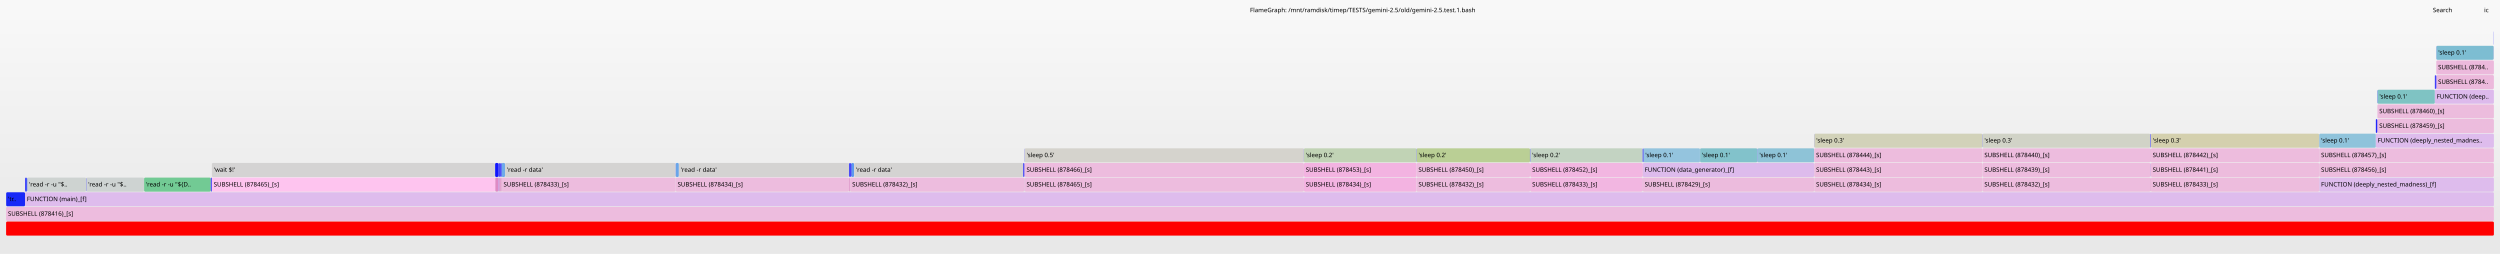
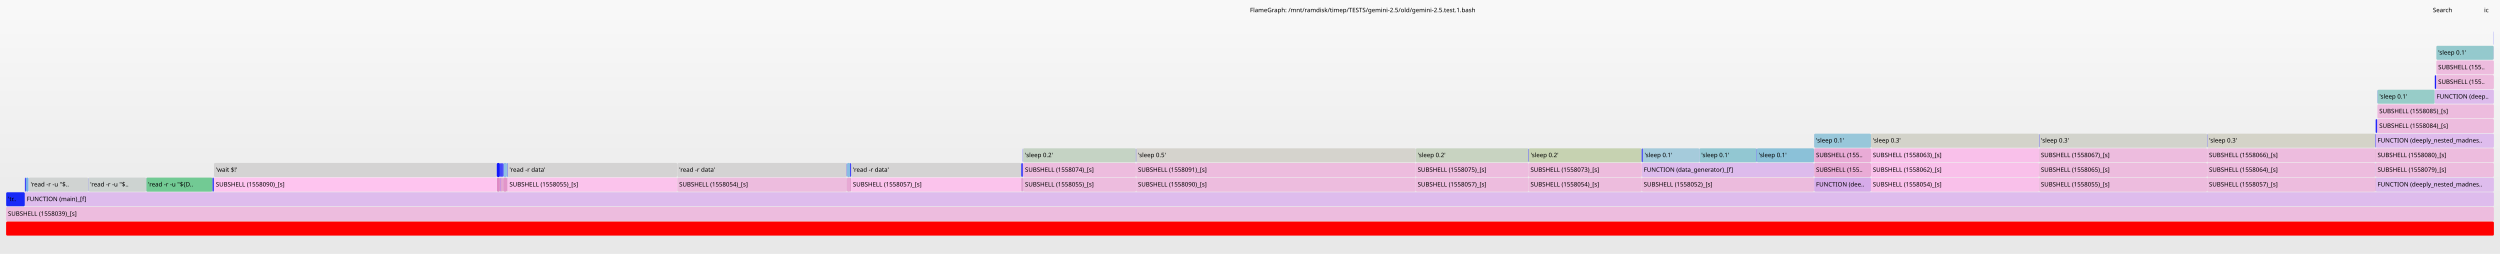
<svg xmlns="http://www.w3.org/2000/svg" version="1.1" width="4096" height="416" viewBox="0 0 4096 416">
  <defs>
    <linearGradient id="background" y1="0" y2="1" x1="0" x2="0">
      <stop stop-color="#f8f8f8" offset="5%" />
      <stop stop-color="#e8e8e8" offset="95%" />
    </linearGradient>
  </defs>
  <style type="text/css">
        text { font-family:Verdana; font-size:10px; fill:rgb(0,0,0); }
        .hide { display:none; }
        .parent { opacity:0.5; }
</style>
  <rect x="0.0" y="0" width="4096.0" height="416.0" fill="url(#background)" />
  <text id="title" x="2048.00" y="20">FlameGraph: /mnt/ramdisk/timep/TESTS/gemini-2.5/old/gemini-2.5.test.1.bash</text>
  <text id="details" x="10.00" y="401"> </text>
  <text id="unzoom" x="10.00" y="20" class="hide">Reset Zoom</text>
  <text id="search" x="3986.00" y="20">Search</text>
  <text id="ignorecase" x="4070.00" y="20">ic</text>
  <text id="matched" x="3986.00" y="401"> </text>
  <g id="frames">
    <g>
-       <rect x="2320.6" y="243" width="0.3" height="23.0" fill="rgb(0,0,254)" rx="2" ry="2" />
-       <text x="2323.62" y="257.5" />
-     </g>
-     <g>
-       <rect x="1678.5" y="243" width="0.3" height="23.0" fill="rgb(0,0,254)" rx="2" ry="2" />
-       <text x="1681.52" y="257.5" />
-     </g>
-     <g>
-       <rect x="1391.1" y="267" width="1.0" height="23.0" fill="rgb(9,10,253)" rx="2" ry="2" />
-       <text x="1394.14" y="281.5" />
-     </g>
-     <g>
-       <rect x="41.0" y="315" width="4045.0" height="23.0" fill="rgb(221.667,188.333,236.667)" rx="2" ry="2" />
-       <text x="44.01" y="329.5">FUNCTION (main)_[f]</text>
-     </g>
-     <g>
-       <rect x="2879.3" y="243" width="0.3" height="23.0" fill="rgb(0,0,254)" rx="2" ry="2" />
-       <text x="2882.35" y="257.5" />
-     </g>
-     <g>
-       <rect x="2321.1" y="243" width="185.6" height="23.0" fill="rgb(186,207,149)" rx="2" ry="2" />
-       <text x="2324.08" y="257.5">'sleep 0.2'</text>
-     </g>
-     <g>
-       <rect x="3991.6" y="99" width="94.4" height="23.0" fill="rgb(235.861,185.403,220.201)" rx="2" ry="2" />
-       <text x="3994.58" y="113.5">SUBSHELL (8784..</text>
-     </g>
-     <g>
-       <rect x="1392.4" y="267" width="0.8" height="23.0" fill="rgb(9,11,253)" rx="2" ry="2" />
-       <text x="1395.35" y="281.5" />
-     </g>
-     <g>
-       <rect x="1678.5" y="267" width="0.3" height="23.0" fill="rgb(222.928,138.375,196.688)" rx="2" ry="2" />
-       <text x="1681.52" y="281.5" />
-     </g>
-     <g>
-       <rect x="2136.4" y="291" width="184.5" height="23.0" fill="rgb(242.563,179.172,224.508)" rx="2" ry="2" />
-       <text x="2139.37" y="305.5">SUBSHELL (878434)_[s]</text>
-     </g>
-     <g>
-       <rect x="818.1" y="267" width="0.3" height="23.0" fill="rgb(0,0,254)" rx="2" ry="2" />
-       <text x="821.09" y="281.5" />
-     </g>
-     <g>
-       <rect x="1678.2" y="267" width="0.3" height="23.0" fill="rgb(0,0,254)" rx="2" ry="2" />
-       <text x="1681.19" y="281.5" />
-     </g>
-     <g>
-       <rect x="2691.4" y="243" width="0.2" height="23.0" fill="rgb(0,0,254)" rx="2" ry="2" />
-       <text x="2694.44" y="257.5" />
-     </g>
-     <g>
-       <rect x="2972.4" y="219" width="0.3" height="23.0" fill="rgb(0,0,254)" rx="2" ry="2" />
-       <text x="2975.44" y="233.5" />
-     </g>
-     <g>
-       <rect x="2691.2" y="243" width="0.2" height="23.0" fill="rgb(0,0,254)" rx="2" ry="2" />
-       <text x="2694.15" y="257.5" />
-     </g>
-     <g>
-       <rect x="2320.9" y="243" width="0.2" height="23.0" fill="rgb(0,0,254)" rx="2" ry="2" />
-       <text x="2323.92" y="257.5" />
-     </g>
-     <g>
-       <rect x="2692.6" y="243" width="0.1" height="23.0" fill="rgb(0,0,254)" rx="2" ry="2" />
-       <text x="2695.56" y="257.5" />
-     </g>
-     <g>
-       <rect x="2879.1" y="243" width="0.2" height="23.0" fill="rgb(0,0,254)" rx="2" ry="2" />
-       <text x="2882.09" y="257.5" />
-     </g>
-     <g>
-       <rect x="3895.4" y="147" width="93.9" height="23.0" fill="rgb(127,195,195)" rx="2" ry="2" />
-       <text x="3898.40" y="161.5">'sleep 0.1'</text>
-     </g>
-     <g>
-       <rect x="1107.1" y="267" width="5.1" height="23.0" fill="rgb(105,165,233)" rx="2" ry="2" />
-       <text x="1110.12" y="281.5" />
-     </g>
-     <g>
-       <rect x="1676.6" y="267" width="1.6" height="23.0" fill="rgb(13,16,252)" rx="2" ry="2" />
-       <text x="1679.60" y="281.5" />
-     </g>
-     <g>
-       <rect x="3799.8" y="219" width="0.2" height="23.0" fill="rgb(0,0,254)" rx="2" ry="2" />
-       <text x="3802.81" y="233.5" />
-     </g>
-     <g>
-       <rect x="44.5" y="291" width="0.1" height="23.0" fill="rgb(0,0,254)" rx="2" ry="2" />
-       <text x="47.53" y="305.5" />
-     </g>
-     <g>
-       <rect x="141.5" y="291" width="94.5" height="23.0" fill="rgb(206,211,210)" rx="2" ry="2" />
-       <text x="144.46" y="305.5">'read -r -u "$..</text>
-     </g>
-     <g>
-       <rect x="2507.3" y="291" width="183.9" height="23.0" fill="rgb(241.941,181.638,224.657)" rx="2" ry="2" />
-       <text x="2510.27" y="305.5">SUBSHELL (878433)_[s]</text>
-     </g>
-     <g>
-       <rect x="1392.1" y="291" width="1.1" height="23.0" fill="rgb(223.068,138.883,196.941)" rx="2" ry="2" />
-       <text x="1395.06" y="305.5" />
-     </g>
-     <g>
-       <rect x="2879.6" y="243" width="92.8" height="23.0" fill="rgb(142,195,215)" rx="2" ry="2" />
-       <text x="2882.61" y="257.5">'sleep 0.1'</text>
-     </g>
-     <g>
-       <rect x="811.3" y="291" width="5.2" height="23.0" fill="rgb(222.932,138.39,196.695)" rx="2" ry="2" />
-       <text x="814.29" y="305.5" />
-     </g>
-     <g>
-       <rect x="2506.7" y="243" width="0.3" height="23.0" fill="rgb(0,0,254)" rx="2" ry="2" />
-       <text x="2509.69" y="257.5" />
-     </g>
-     <g>
-       <rect x="3895.1" y="171" width="190.9" height="23.0" fill="rgb(236.487,187.68,221.34)" rx="2" ry="2" />
-       <text x="3898.14" y="185.5">SUBSHELL (878460)_[s]</text>
-     </g>
-     <g>
-       <rect x="2136.3" y="267" width="0.1" height="23.0" fill="rgb(222.928,138.376,196.688)" rx="2" ry="2" />
-       <text x="2139.27" y="281.5" />
-     </g>
-     <g>
-       <rect x="346.8" y="291" width="0.1" height="23.0" fill="rgb(0,0,254)" rx="2" ry="2" />
-       <text x="349.76" y="305.5" />
-     </g>
-     <g>
-       <rect x="2972.4" y="291" width="275.8" height="23.0" fill="rgb(236.566,187.966,221.483)" rx="2" ry="2" />
-       <text x="2975.44" y="305.5">SUBSHELL (878434)_[s]</text>
-     </g>
-     <g>
-       <rect x="1678.2" y="291" width="0.3" height="23.0" fill="rgb(196.689,138.378,222.929)" rx="2" ry="2" />
-       <text x="1681.19" y="305.5" />
-     </g>
-     <g>
-       <rect x="820.3" y="267" width="1.3" height="23.0" fill="rgb(9,10,253)" rx="2" ry="2" />
-       <text x="823.32" y="281.5" />
-     </g>
-     <g>
-       <rect x="3799.8" y="267" width="286.2" height="23.0" fill="rgb(236.64,188.235,221.617)" rx="2" ry="2" />
-       <text x="3802.81" y="281.5">SUBSHELL (878456)_[s]</text>
-     </g>
-     <g>
-       <rect x="2136.2" y="291" width="0.1" height="23.0" fill="rgb(222.928,138.376,196.688)" rx="2" ry="2" />
-       <text x="2139.15" y="305.5" />
-     </g>
-     <g>
-       <rect x="3524.1" y="219" width="275.6" height="23.0" fill="rgb(212,208,174)" rx="2" ry="2" />
-       <text x="3527.15" y="233.5">'sleep 0.3'</text>
-     </g>
-     <g>
-       <rect x="821.9" y="267" width="5.6" height="23.0" fill="rgb(111,171,232)" rx="2" ry="2" />
-       <text x="824.93" y="281.5" />
-     </g>
-     <g>
-       <rect x="3989.3" y="147" width="96.7" height="23.0" fill="rgb(220.671,186.341,236.119)" rx="2" ry="2" />
-       <text x="3992.35" y="161.5">FUNCTION (deep..</text>
-     </g>
-     <g>
-       <rect x="3248.2" y="267" width="275.1" height="23.0" fill="rgb(236.659,188.304,221.652)" rx="2" ry="2" />
-       <text x="3251.16" y="281.5">SUBSHELL (878439)_[s]</text>
-     </g>
-     <g>
-       <rect x="3894.8" y="195" width="0.3" height="23.0" fill="rgb(0,0,254)" rx="2" ry="2" />
-       <text x="3897.82" y="209.5" />
-     </g>
-     <g>
-       <rect x="1678.5" y="291" width="0.3" height="23.0" fill="rgb(222.928,138.375,196.688)" rx="2" ry="2" />
-       <text x="1681.52" y="305.5" />
-     </g>
-     <g>
-       <rect x="2972.4" y="267" width="275.8" height="23.0" fill="rgb(236.566,187.966,221.483)" rx="2" ry="2" />
-       <text x="2975.44" y="281.5">SUBSHELL (878443)_[s]</text>
-     </g>
-     <g>
-       <rect x="1678.8" y="291" width="457.4" height="23.0" fill="rgb(236.664,188.323,221.661)" rx="2" ry="2" />
-       <text x="1681.81" y="305.5">SUBSHELL (878465)_[s]</text>
-     </g>
-     <g>
-       <rect x="2785.2" y="243" width="0.2" height="23.0" fill="rgb(0,0,254)" rx="2" ry="2" />
-       <text x="2788.17" y="257.5" />
-     </g>
-     <g>
-       <rect x="2507.0" y="243" width="0.1" height="23.0" fill="rgb(0,0,254)" rx="2" ry="2" />
-       <text x="2509.98" y="257.5" />
-     </g>
-     <g>
-       <rect x="345.5" y="291" width="1.3" height="23.0" fill="rgb(9,10,253)" rx="2" ry="2" />
-       <text x="348.53" y="305.5" />
-     </g>
-     <g>
-       <rect x="3523.1" y="219" width="0.2" height="23.0" fill="rgb(0,0,254)" rx="2" ry="2" />
-       <text x="3526.06" y="233.5" />
-     </g>
-     <g>
-       <rect x="818.1" y="291" width="1.9" height="23.0" fill="rgb(223.315,139.781,197.391)" rx="2" ry="2" />
-       <text x="821.09" y="305.5" />
-     </g>
-     <g>
-       <rect x="3989.6" y="123" width="0.3" height="23.0" fill="rgb(0,0,254)" rx="2" ry="2" />
-       <text x="3992.59" y="137.5" />
-     </g>
-     <g>
-       <rect x="2136.3" y="243" width="0.1" height="23.0" fill="rgb(0,0,254)" rx="2" ry="2" />
-       <text x="2139.27" y="257.5" />
-     </g>
-     <g>
-       <rect x="2691.2" y="291" width="0.2" height="23.0" fill="rgb(222.928,138.376,196.688)" rx="2" ry="2" />
-       <text x="2694.15" y="305.5" />
-     </g>
-     <g>
-       <rect x="3989.3" y="123" width="0.3" height="23.0" fill="rgb(0,0,254)" rx="2" ry="2" />
-       <text x="3992.35" y="137.5" />
-     </g>
-     <g>
-       <rect x="346.9" y="291" width="0.2" height="23.0" fill="rgb(0,0,254)" rx="2" ry="2" />
-       <text x="349.94" y="305.5" />
-     </g>
-     <g>
-       <rect x="2507.0" y="267" width="0.1" height="23.0" fill="rgb(222.932,138.387,196.694)" rx="2" ry="2" />
-       <text x="2509.98" y="281.5" />
-     </g>
-     <g>
-       <rect x="42.0" y="291" width="1.0" height="23.0" fill="rgb(1,4,254)" rx="2" ry="2" />
-       <text x="44.97" y="305.5" />
-     </g>
-     <g>
-       <rect x="2136.4" y="243" width="184.2" height="23.0" fill="rgb(193,211,181)" rx="2" ry="2" />
-       <text x="2139.37" y="257.5">'sleep 0.2'</text>
+       <rect x="1675.8" y="291" width="0.2" height="23.0" fill="rgb(222.94,138.42,196.71)" rx="2" ry="2" />
+       <text x="1678.83" y="305.5" />
+     </g>
+     <g>
+       <rect x="1675.8" y="243" width="0.2" height="23.0" fill="rgb(0,1,254)" rx="2" ry="2" />
+       <text x="1678.83" y="257.5" />
+     </g>
+     <g>
+       <rect x="4085.5" y="75" width="0.5" height="23.0" fill="rgb(196.833,138.666,223.008)" rx="2" ry="2" />
+       <text x="4088.46" y="89.5" />
+     </g>
+     <g>
+       <rect x="40.6" y="315" width="4045.4" height="23.0" fill="rgb(221.667,188.333,236.667)" rx="2" ry="2" />
+       <text x="43.64" y="329.5">FUNCTION (main)_[f]</text>
+     </g>
+     <g>
+       <rect x="830.7" y="291" width="1.0" height="23.0" fill="rgb(224.299,143.36,199.18)" rx="2" ry="2" />
+       <text x="833.67" y="305.5" />
+     </g>
+     <g>
+       <rect x="10.1" y="315" width="30.5" height="23.0" fill="rgb(24,41,247)" rx="2" ry="2" />
+       <text x="13.13" y="329.5">'tr..</text>
+     </g>
+     <g>
+       <rect x="822.9" y="291" width="0.4" height="23.0" fill="rgb(222.946,138.439,196.719)" rx="2" ry="2" />
+       <text x="825.92" y="305.5" />
+     </g>
+     <g>
+       <rect x="824.5" y="291" width="6.2" height="23.0" fill="rgb(225.915,149.236,202.118)" rx="2" ry="2" />
+       <text x="827.51" y="305.5" />
+     </g>
+     <g>
+       <rect x="3991.7" y="75" width="93.8" height="23.0" fill="rgb(148,201,205)" rx="2" ry="2" />
+       <text x="3994.74" y="89.5">'sleep 0.1'</text>
+     </g>
+     <g>
+       <rect x="831.7" y="291" width="278.0" height="23.0" fill="rgb(251.322,194.807,236.273)" rx="2" ry="2" />
+       <text x="834.65" y="305.5">SUBSHELL (1558055)_[s]</text>
+     </g>
+     <g>
+       <rect x="348.1" y="291" width="1.9" height="23.0" fill="rgb(14,20,252)" rx="2" ry="2" />
+       <text x="351.11" y="305.5" />
+     </g>
+     <g>
+       <rect x="823.3" y="291" width="0.9" height="23.0" fill="rgb(222.949,138.451,196.725)" rx="2" ry="2" />
+       <text x="826.27" y="305.5" />
+     </g>
+     <g>
+       <rect x="3616.2" y="267" width="275.5" height="23.0" fill="rgb(236.612,188.135,221.568)" rx="2" ry="2" />
+       <text x="3619.17" y="281.5">SUBSHELL (1558064)_[s]</text>
+     </g>
+     <g>
+       <rect x="822.9" y="267" width="0.4" height="23.0" fill="rgb(9,10,253)" rx="2" ry="2" />
+       <text x="825.92" y="281.5" />
+     </g>
+     <g>
+       <rect x="1861.1" y="267" width="0.3" height="23.0" fill="rgb(222.942,138.425,196.712)" rx="2" ry="2" />
+       <text x="1864.14" y="281.5" />
+     </g>
+     <g>
+       <rect x="2319.5" y="243" width="0.1" height="23.0" fill="rgb(0,1,254)" rx="2" ry="2" />
+       <text x="2322.52" y="257.5" />
+     </g>
+     <g>
+       <rect x="1673.6" y="291" width="0.6" height="23.0" fill="rgb(222.946,138.441,196.721)" rx="2" ry="2" />
+       <text x="1676.59" y="305.5" />
+     </g>
+     <g>
+       <rect x="3065.4" y="291" width="275.4" height="23.0" fill="rgb(249.476,191.815,233.938)" rx="2" ry="2" />
+       <text x="3068.41" y="305.5">SUBSHELL (1558054)_[s]</text>
+     </g>
+     <g>
+       <rect x="1860.8" y="243" width="0.3" height="23.0" fill="rgb(0,1,254)" rx="2" ry="2" />
+       <text x="1863.84" y="257.5" />
+     </g>
+     <g>
+       <rect x="1673.3" y="291" width="0.3" height="23.0" fill="rgb(222.94,138.419,196.709)" rx="2" ry="2" />
+       <text x="1676.31" y="305.5" />
+     </g>
+     <g>
+       <rect x="3892.3" y="219" width="193.7" height="23.0" fill="rgb(221.513,188.026,236.582)" rx="2" ry="2" />
+       <text x="3895.35" y="233.5">FUNCTION (deeply_nested_madnes..</text>
+     </g>
+     <g>
+       <rect x="1861.4" y="267" width="458.2" height="23.0" fill="rgb(236.665,188.328,221.664)" rx="2" ry="2" />
+       <text x="1864.44" y="281.5">SUBSHELL (1558091)_[s]</text>
+     </g>
+     <g>
+       <rect x="2319.7" y="243" width="184.5" height="23.0" fill="rgb(200,211,193)" rx="2" ry="2" />
+       <text x="2322.72" y="257.5">'sleep 0.2'</text>
+     </g>
+     <g>
+       <rect x="2972.1" y="267" width="0.2" height="23.0" fill="rgb(222.94,138.419,196.71)" rx="2" ry="2" />
+       <text x="2975.14" y="281.5" />
+     </g>
+     <g>
+       <rect x="3065.4" y="243" width="275.4" height="23.0" fill="rgb(249.476,191.815,233.938)" rx="2" ry="2" />
+       <text x="3068.41" y="257.5">SUBSHELL (1558063)_[s]</text>
+     </g>
+     <g>
+       <rect x="819.0" y="291" width="1.7" height="23.0" fill="rgb(197.759,140.518,223.517)" rx="2" ry="2" />
+       <text x="822.02" y="305.5" />
+     </g>
+     <g>
+       <rect x="2878.5" y="243" width="93.6" height="23.0" fill="rgb(139,193,216)" rx="2" ry="2" />
+       <text x="2881.54" y="257.5">'sleep 0.1'</text>
    </g>
    <g>
      <rect x="10.0" y="363" width="4076.0" height="23.0" fill="rgb(255,0,0)" rx="2" ry="2" />
      <text x="13.00" y="377.5" />
    </g>
    <g>
-       <rect x="3799.8" y="291" width="286.2" height="23.0" fill="rgb(221.617,188.235,236.64)" rx="2" ry="2" />
-       <text x="3802.81" y="305.5">FUNCTION (deeply_nested_madness)_[f]</text>
-     </g>
-     <g>
-       <rect x="1394.9" y="267" width="4.4" height="23.0" fill="rgb(93,154,236)" rx="2" ry="2" />
-       <text x="1397.86" y="281.5" />
-     </g>
-     <g>
-       <rect x="2691.6" y="267" width="280.8" height="23.0" fill="rgb(221.145,187.29,236.38)" rx="2" ry="2" />
-       <text x="2694.63" y="281.5">FUNCTION (data_generator)_[f]</text>
-     </g>
-     <g>
-       <rect x="820.0" y="267" width="0.3" height="23.0" fill="rgb(0,0,254)" rx="2" ry="2" />
-       <text x="823.04" y="281.5" />
-     </g>
-     <g>
-       <rect x="3800.0" y="219" width="92.6" height="23.0" fill="rgb(143,195,219)" rx="2" ry="2" />
-       <text x="3802.95" y="233.5">'sleep 0.1'</text>
-     </g>
-     <g>
-       <rect x="3895.1" y="147" width="0.3" height="23.0" fill="rgb(0,0,254)" rx="2" ry="2" />
-       <text x="3898.14" y="161.5" />
-     </g>
-     <g>
-       <rect x="4085.5" y="75" width="0.5" height="23.0" fill="rgb(196.744,138.489,222.959)" rx="2" ry="2" />
-       <text x="4088.49" y="89.5" />
-     </g>
-     <g>
-       <rect x="3892.6" y="195" width="0.1" height="23.0" fill="rgb(0,0,254)" rx="2" ry="2" />
-       <text x="3895.57" y="209.5" />
-     </g>
-     <g>
-       <rect x="3523.9" y="291" width="275.9" height="23.0" fill="rgb(236.566,187.969,221.484)" rx="2" ry="2" />
-       <text x="3526.87" y="305.5">SUBSHELL (878433)_[s]</text>
-     </g>
-     <g>
-       <rect x="1678.8" y="267" width="457.4" height="23.0" fill="rgb(236.664,188.323,221.661)" rx="2" ry="2" />
-       <text x="1681.81" y="281.5">SUBSHELL (878466)_[s]</text>
-     </g>
-     <g>
-       <rect x="1678.9" y="243" width="457.3" height="23.0" fill="rgb(213,211,205)" rx="2" ry="2" />
-       <text x="1681.88" y="257.5">'sleep 0.5'</text>
-     </g>
-     <g>
-       <rect x="2972.7" y="219" width="275.3" height="23.0" fill="rgb(210,210,185)" rx="2" ry="2" />
-       <text x="2975.72" y="233.5">'sleep 0.3'</text>
-     </g>
-     <g>
-       <rect x="2692.7" y="243" width="92.5" height="23.0" fill="rgb(148,196,222)" rx="2" ry="2" />
-       <text x="2695.66" y="257.5">'sleep 0.1'</text>
-     </g>
-     <g>
-       <rect x="3895.1" y="195" width="190.9" height="23.0" fill="rgb(236.487,187.68,221.34)" rx="2" ry="2" />
-       <text x="3898.14" y="209.5">SUBSHELL (878459)_[s]</text>
-     </g>
-     <g>
-       <rect x="1676.3" y="267" width="0.3" height="23.0" fill="rgb(0,0,254)" rx="2" ry="2" />
-       <text x="1679.31" y="281.5" />
-     </g>
-     <g>
-       <rect x="811.3" y="267" width="5.2" height="23.0" fill="rgb(16,23,251)" rx="2" ry="2" />
-       <text x="814.29" y="281.5" />
-     </g>
-     <g>
-       <rect x="3248.2" y="243" width="275.1" height="23.0" fill="rgb(236.659,188.304,221.652)" rx="2" ry="2" />
-       <text x="3251.16" y="257.5">SUBSHELL (878440)_[s]</text>
-     </g>
-     <g>
-       <rect x="41.1" y="291" width="0.9" height="23.0" fill="rgb(9,10,253)" rx="2" ry="2" />
-       <text x="44.14" y="305.5" />
-     </g>
-     <g>
-       <rect x="347.1" y="267" width="463.9" height="23.0" fill="rgb(212,211,211)" rx="2" ry="2" />
-       <text x="350.13" y="281.5">'wait $!'</text>
-     </g>
-     <g>
-       <rect x="1112.3" y="267" width="278.8" height="23.0" fill="rgb(212,211,210)" rx="2" ry="2" />
-       <text x="1115.32" y="281.5">'read -r data'</text>
-     </g>
-     <g>
-       <rect x="1107.1" y="291" width="284.0" height="23.0" fill="rgb(236.656,188.293,221.647)" rx="2" ry="2" />
-       <text x="1110.12" y="305.5">SUBSHELL (878434)_[s]</text>
-     </g>
-     <g>
-       <rect x="819.7" y="267" width="0.3" height="23.0" fill="rgb(9,9,253)" rx="2" ry="2" />
-       <text x="822.69" y="281.5" />
-     </g>
-     <g>
-       <rect x="1394.5" y="267" width="0.4" height="23.0" fill="rgb(0,0,254)" rx="2" ry="2" />
-       <text x="1397.53" y="281.5" />
-     </g>
-     <g>
-       <rect x="2972.4" y="243" width="275.8" height="23.0" fill="rgb(236.566,187.966,221.483)" rx="2" ry="2" />
-       <text x="2975.44" y="257.5">SUBSHELL (878444)_[s]</text>
-     </g>
-     <g>
-       <rect x="1106.8" y="267" width="0.3" height="23.0" fill="rgb(0,0,254)" rx="2" ry="2" />
-       <text x="1109.84" y="281.5" />
-     </g>
-     <g>
-       <rect x="1393.2" y="267" width="0.2" height="23.0" fill="rgb(0,0,254)" rx="2" ry="2" />
-       <text x="1396.19" y="281.5" />
-     </g>
-     <g>
-       <rect x="3523.9" y="267" width="275.9" height="23.0" fill="rgb(236.566,187.969,221.484)" rx="2" ry="2" />
-       <text x="3526.87" y="281.5">SUBSHELL (878441)_[s]</text>
-     </g>
-     <g>
-       <rect x="2691.4" y="291" width="0.2" height="23.0" fill="rgb(222.928,138.376,196.688)" rx="2" ry="2" />
-       <text x="2694.44" y="305.5" />
-     </g>
-     <g>
-       <rect x="816.5" y="291" width="1.6" height="23.0" fill="rgb(197.566,140.131,223.411)" rx="2" ry="2" />
-       <text x="819.48" y="305.5" />
-     </g>
-     <g>
-       <rect x="1393.4" y="267" width="1.1" height="23.0" fill="rgb(9,10,253)" rx="2" ry="2" />
-       <text x="1396.39" y="281.5" />
-     </g>
-     <g>
-       <rect x="3523.3" y="243" width="0.6" height="23.0" fill="rgb(222.932,138.39,196.695)" rx="2" ry="2" />
-       <text x="3526.28" y="257.5" />
-     </g>
-     <g>
-       <rect x="2320.9" y="267" width="186.1" height="23.0" fill="rgb(236.591,188.058,221.529)" rx="2" ry="2" />
-       <text x="2323.92" y="281.5">SUBSHELL (878450)_[s]</text>
-     </g>
-     <g>
-       <rect x="2691.6" y="291" width="280.8" height="23.0" fill="rgb(236.38,187.29,221.145)" rx="2" ry="2" />
-       <text x="2694.63" y="305.5">SUBSHELL (878429)_[s]</text>
-     </g>
-     <g>
-       <rect x="44.6" y="291" width="96.6" height="23.0" fill="rgb(206,211,209)" rx="2" ry="2" />
-       <text x="47.64" y="305.5">'read -r -u "$..</text>
+       <rect x="3894.8" y="195" width="0.3" height="23.0" fill="rgb(0,1,254)" rx="2" ry="2" />
+       <text x="3897.81" y="209.5" />
+     </g>
+     <g>
+       <rect x="1861.5" y="243" width="458.0" height="23.0" fill="rgb(213,211,205)" rx="2" ry="2" />
+       <text x="1864.52" y="257.5">'sleep 0.5'</text>
+     </g>
+     <g>
+       <rect x="42.5" y="291" width="4.4" height="23.0" fill="rgb(118,177,231)" rx="2" ry="2" />
+       <text x="45.53" y="305.5" />
+     </g>
+     <g>
+       <rect x="823.3" y="267" width="0.9" height="23.0" fill="rgb(9,10,253)" rx="2" ry="2" />
+       <text x="826.27" y="281.5" />
+     </g>
+     <g>
+       <rect x="824.2" y="291" width="0.3" height="23.0" fill="rgb(222.945,138.436,196.718)" rx="2" ry="2" />
+       <text x="827.16" y="305.5" />
+     </g>
+     <g>
+       <rect x="3892.3" y="243" width="193.7" height="23.0" fill="rgb(236.582,188.026,221.513)" rx="2" ry="2" />
+       <text x="3895.35" y="257.5">SUBSHELL (1558080)_[s]</text>
+     </g>
+     <g>
+       <rect x="1676.3" y="291" width="185.1" height="23.0" fill="rgb(236.657,188.3,221.65)" rx="2" ry="2" />
+       <text x="1679.33" y="305.5">SUBSHELL (1558055)_[s]</text>
+     </g>
+     <g>
+       <rect x="819.7" y="267" width="1.0" height="23.0" fill="rgb(10,13,253)" rx="2" ry="2" />
+       <text x="822.71" y="281.5" />
+     </g>
+     <g>
+       <rect x="3891.7" y="267" width="0.6" height="23.0" fill="rgb(196.724,138.447,222.948)" rx="2" ry="2" />
+       <text x="3894.74" y="281.5" />
+     </g>
+     <g>
+       <rect x="2504.2" y="243" width="0.3" height="23.0" fill="rgb(0,1,254)" rx="2" ry="2" />
+       <text x="2507.17" y="257.5" />
+     </g>
+     <g>
+       <rect x="3892.3" y="291" width="193.7" height="23.0" fill="rgb(221.513,188.026,236.582)" rx="2" ry="2" />
+       <text x="3895.35" y="305.5">FUNCTION (deeply_nested_madnes..</text>
+     </g>
+     <g>
+       <rect x="3341.1" y="219" width="275.0" height="23.0" fill="rgb(210,211,204)" rx="2" ry="2" />
+       <text x="3344.06" y="233.5">'sleep 0.3'</text>
+     </g>
+     <g>
+       <rect x="1861.1" y="243" width="0.3" height="23.0" fill="rgb(0,1,254)" rx="2" ry="2" />
+       <text x="1864.14" y="257.5" />
+     </g>
+     <g>
+       <rect x="3340.8" y="219" width="0.3" height="23.0" fill="rgb(0,0,254)" rx="2" ry="2" />
+       <text x="3343.77" y="233.5" />
+     </g>
+     <g>
+       <rect x="1676.3" y="267" width="184.8" height="23.0" fill="rgb(236.657,188.3,221.65)" rx="2" ry="2" />
+       <text x="1679.33" y="281.5">SUBSHELL (1558074)_[s]</text>
+     </g>
+     <g>
+       <rect x="3991.7" y="99" width="94.3" height="23.0" fill="rgb(236.634,188.214,221.607)" rx="2" ry="2" />
+       <text x="3994.67" y="113.5">SUBSHELL (155..</text>
+     </g>
+     <g>
+       <rect x="2690.0" y="291" width="282.1" height="23.0" fill="rgb(236.34,187.147,221.074)" rx="2" ry="2" />
+       <text x="2693.00" y="305.5">SUBSHELL (1558052)_[s]</text>
+     </g>
+     <g>
+       <rect x="821.8" y="291" width="1.0" height="23.0" fill="rgb(223.666,141.059,198.029)" rx="2" ry="2" />
+       <text x="824.83" y="305.5" />
+     </g>
+     <g>
+       <rect x="3892.3" y="195" width="0.3" height="23.0" fill="rgb(0,0,254)" rx="2" ry="2" />
+       <text x="3895.35" y="209.5" />
+     </g>
+     <g>
+       <rect x="819.3" y="267" width="0.3" height="23.0" fill="rgb(0,0,254)" rx="2" ry="2" />
+       <text x="822.31" y="281.5" />
+     </g>
+     <g>
+       <rect x="820.9" y="267" width="0.9" height="23.0" fill="rgb(9,10,253)" rx="2" ry="2" />
+       <text x="823.92" y="281.5" />
+     </g>
+     <g>
+       <rect x="1387.7" y="291" width="5.4" height="23.0" fill="rgb(231.421,169.257,212.129)" rx="2" ry="2" />
+       <text x="1390.71" y="305.5" />
+     </g>
+     <g>
+       <rect x="2784.1" y="243" width="0.2" height="23.0" fill="rgb(0,0,254)" rx="2" ry="2" />
+       <text x="2787.05" y="257.5" />
+     </g>
+     <g>
+       <rect x="2878.3" y="243" width="0.2" height="23.0" fill="rgb(0,0,254)" rx="2" ry="2" />
+       <text x="2881.28" y="257.5" />
+     </g>
+     <g>
+       <rect x="3340.8" y="243" width="275.4" height="23.0" fill="rgb(236.615,188.146,221.573)" rx="2" ry="2" />
+       <text x="3343.77" y="257.5">SUBSHELL (1558067)_[s]</text>
+     </g>
+     <g>
+       <rect x="1673.0" y="267" width="0.3" height="23.0" fill="rgb(0,0,254)" rx="2" ry="2" />
+       <text x="1676.03" y="281.5" />
+     </g>
+     <g>
+       <rect x="350.0" y="291" width="0.3" height="23.0" fill="rgb(0,1,254)" rx="2" ry="2" />
+       <text x="353.00" y="305.5" />
+     </g>
+     <g>
+       <rect x="1109.7" y="291" width="277.7" height="23.0" fill="rgb(236.663,188.321,221.66)" rx="2" ry="2" />
+       <text x="1112.68" y="305.5">SUBSHELL (1558054)_[s]</text>
+     </g>
+     <g>
+       <rect x="3065.4" y="267" width="275.4" height="23.0" fill="rgb(249.476,191.815,233.938)" rx="2" ry="2" />
+       <text x="3068.41" y="281.5">SUBSHELL (1558062)_[s]</text>
+     </g>
+     <g>
+       <rect x="2972.1" y="291" width="0.2" height="23.0" fill="rgb(196.71,138.419,222.94)" rx="2" ry="2" />
+       <text x="2975.14" y="305.5" />
+     </g>
+     <g>
+       <rect x="3616.2" y="291" width="275.5" height="23.0" fill="rgb(236.612,188.135,221.568)" rx="2" ry="2" />
+       <text x="3619.17" y="305.5">SUBSHELL (1558057)_[s]</text>
+     </g>
+     <g>
+       <rect x="1675.5" y="267" width="0.3" height="23.0" fill="rgb(0,1,254)" rx="2" ry="2" />
+       <text x="1678.50" y="281.5" />
+     </g>
+     <g>
+       <rect x="3340.8" y="267" width="275.4" height="23.0" fill="rgb(236.615,188.146,221.573)" rx="2" ry="2" />
+       <text x="3343.77" y="281.5">SUBSHELL (1558065)_[s]</text>
+     </g>
+     <g>
+       <rect x="1387.7" y="267" width="5.3" height="23.0" fill="rgb(136,189,227)" rx="2" ry="2" />
+       <text x="1390.71" y="281.5" />
+     </g>
+     <g>
+       <rect x="3891.7" y="291" width="0.6" height="23.0" fill="rgb(222.948,138.447,196.724)" rx="2" ry="2" />
+       <text x="3894.74" y="305.5" />
+     </g>
+     <g>
+       <rect x="3340.5" y="219" width="0.3" height="23.0" fill="rgb(0,1,254)" rx="2" ry="2" />
+       <text x="3343.47" y="233.5" />
+     </g>
+     <g>
+       <rect x="239.5" y="291" width="0.2" height="23.0" fill="rgb(0,1,254)" rx="2" ry="2" />
+       <text x="242.49" y="305.5" />
+     </g>
+     <g>
+       <rect x="1109.8" y="267" width="277.6" height="23.0" fill="rgb(212,211,211)" rx="2" ry="2" />
+       <text x="1112.75" y="281.5">'read -r data'</text>
+     </g>
+     <g>
+       <rect x="821.8" y="267" width="0.2" height="23.0" fill="rgb(0,0,254)" rx="2" ry="2" />
+       <text x="824.83" y="281.5" />
+     </g>
+     <g>
+       <rect x="2972.1" y="219" width="0.2" height="23.0" fill="rgb(0,0,254)" rx="2" ry="2" />
+       <text x="2975.14" y="233.5" />
+     </g>
+     <g>
+       <rect x="40.8" y="291" width="0.8" height="23.0" fill="rgb(9,10,253)" rx="2" ry="2" />
+       <text x="43.78" y="305.5" />
+     </g>
+     <g>
+       <rect x="820.7" y="267" width="0.2" height="23.0" fill="rgb(0,1,254)" rx="2" ry="2" />
+       <text x="823.72" y="281.5" />
+     </g>
+     <g>
+       <rect x="822.0" y="267" width="0.8" height="23.0" fill="rgb(9,11,253)" rx="2" ry="2" />
+       <text x="824.97" y="281.5" />
+     </g>
+     <g>
+       <rect x="2784.4" y="243" width="93.6" height="23.0" fill="rgb(146,199,210)" rx="2" ry="2" />
+       <text x="2787.41" y="257.5">'sleep 0.1'</text>
+     </g>
+     <g>
+       <rect x="2972.1" y="243" width="0.2" height="23.0" fill="rgb(222.94,138.419,196.71)" rx="2" ry="2" />
+       <text x="2975.14" y="257.5" />
+     </g>
+     <g>
+       <rect x="3616.5" y="219" width="275.2" height="23.0" fill="rgb(212,211,200)" rx="2" ry="2" />
+       <text x="3619.48" y="233.5">'sleep 0.3'</text>
+     </g>
+     <g>
+       <rect x="350.3" y="291" width="0.3" height="23.0" fill="rgb(0,1,254)" rx="2" ry="2" />
+       <text x="353.29" y="305.5" />
+     </g>
+     <g>
+       <rect x="2690.0" y="267" width="282.1" height="23.0" fill="rgb(221.074,187.147,236.34)" rx="2" ry="2" />
+       <text x="2693.00" y="281.5">FUNCTION (data_generator)_[f]</text>
+     </g>
+     <g>
+       <rect x="3991.3" y="123" width="0.4" height="23.0" fill="rgb(0,1,254)" rx="2" ry="2" />
+       <text x="3994.33" y="137.5" />
+     </g>
+     <g>
+       <rect x="3893.0" y="195" width="1.8" height="23.0" fill="rgb(14,19,252)" rx="2" ry="2" />
+       <text x="3896.01" y="209.5" />
+     </g>
+     <g>
+       <rect x="1387.4" y="267" width="0.3" height="23.0" fill="rgb(0,0,254)" rx="2" ry="2" />
+       <text x="1390.43" y="281.5" />
+     </g>
+     <g>
+       <rect x="3989.6" y="123" width="1.7" height="23.0" fill="rgb(14,20,252)" rx="2" ry="2" />
+       <text x="3992.56" y="137.5" />
+     </g>
+     <g>
+       <rect x="3616.2" y="243" width="275.5" height="23.0" fill="rgb(236.612,188.135,221.568)" rx="2" ry="2" />
+       <text x="3619.17" y="257.5">SUBSHELL (1558066)_[s]</text>
+     </g>
+     <g>
+       <rect x="824.9" y="267" width="5.7" height="23.0" fill="rgb(142,193,226)" rx="2" ry="2" />
+       <text x="827.86" y="281.5" />
+     </g>
+     <g>
+       <rect x="3991.7" y="123" width="94.3" height="23.0" fill="rgb(236.634,188.214,221.607)" rx="2" ry="2" />
+       <text x="3994.67" y="137.5">SUBSHELL (155..</text>
+     </g>
+     <g>
+       <rect x="1674.2" y="291" width="1.3" height="23.0" fill="rgb(222.97,138.526,196.763)" rx="2" ry="2" />
+       <text x="1677.17" y="305.5" />
+     </g>
+     <g>
+       <rect x="2319.6" y="267" width="184.9" height="23.0" fill="rgb(236.657,188.3,221.65)" rx="2" ry="2" />
+       <text x="2322.64" y="281.5">SUBSHELL (1558075)_[s]</text>
+     </g>
+     <g>
+       <rect x="813.7" y="267" width="0.3" height="23.0" fill="rgb(0,1,254)" rx="2" ry="2" />
+       <text x="816.71" y="281.5" />
+     </g>
+     <g>
+       <rect x="3895.1" y="147" width="0.3" height="23.0" fill="rgb(0,1,254)" rx="2" ry="2" />
+       <text x="3898.13" y="161.5" />
+     </g>
+     <g>
+       <rect x="3895.4" y="147" width="93.7" height="23.0" fill="rgb(151,204,200)" rx="2" ry="2" />
+       <text x="3898.39" y="161.5">'sleep 0.1'</text>
+     </g>
+     <g>
+       <rect x="1861.4" y="291" width="458.2" height="23.0" fill="rgb(236.665,188.328,221.664)" rx="2" ry="2" />
+       <text x="1864.44" y="305.5">SUBSHELL (1558090)_[s]</text>
+     </g>
+     <g>
+       <rect x="1675.5" y="291" width="0.3" height="23.0" fill="rgb(196.711,138.423,222.941)" rx="2" ry="2" />
+       <text x="1678.50" y="305.5" />
+     </g>
+     <g>
+       <rect x="2878.0" y="243" width="0.3" height="23.0" fill="rgb(0,0,254)" rx="2" ry="2" />
+       <text x="2881.01" y="257.5" />
+     </g>
+     <g>
+       <rect x="2504.8" y="243" width="185.0" height="23.0" fill="rgb(198,210,177)" rx="2" ry="2" />
+       <text x="2507.77" y="257.5">'sleep 0.2'</text>
+     </g>
+     <g>
+       <rect x="350.6" y="267" width="463.1" height="23.0" fill="rgb(212,211,211)" rx="2" ry="2" />
+       <text x="353.59" y="281.5">'wait $!'</text>
+     </g>
+     <g>
+       <rect x="1394.4" y="267" width="278.6" height="23.0" fill="rgb(212,211,211)" rx="2" ry="2" />
+       <text x="1397.36" y="281.5">'read -r data'</text>
+     </g>
+     <g>
+       <rect x="2504.5" y="267" width="185.5" height="23.0" fill="rgb(236.555,187.926,221.463)" rx="2" ry="2" />
+       <text x="2507.49" y="281.5">SUBSHELL (1558073)_[s]</text>
+     </g>
+     <g>
+       <rect x="1673.6" y="267" width="0.6" height="23.0" fill="rgb(9,10,253)" rx="2" ry="2" />
+       <text x="1676.59" y="281.5" />
+     </g>
+     <g>
+       <rect x="1675.8" y="267" width="0.2" height="23.0" fill="rgb(222.94,138.42,196.71)" rx="2" ry="2" />
+       <text x="1678.83" y="281.5" />
+     </g>
+     <g>
+       <rect x="1393.1" y="291" width="1.3" height="23.0" fill="rgb(222.965,138.509,196.755)" rx="2" ry="2" />
+       <text x="1396.09" y="305.5" />
+     </g>
+     <g>
+       <rect x="3989.1" y="123" width="0.3" height="23.0" fill="rgb(0,0,254)" rx="2" ry="2" />
+       <text x="3992.13" y="137.5" />
+     </g>
+     <g>
+       <rect x="1674.2" y="267" width="1.3" height="23.0" fill="rgb(9,11,253)" rx="2" ry="2" />
+       <text x="1677.17" y="281.5" />
+     </g>
+     <g>
+       <rect x="3891.7" y="243" width="0.6" height="23.0" fill="rgb(222.948,138.447,196.724)" rx="2" ry="2" />
+       <text x="3894.74" y="257.5" />
+     </g>
+     <g>
+       <rect x="239.7" y="291" width="108.2" height="23.0" fill="rgb(114,202,148)" rx="2" ry="2" />
+       <text x="242.65" y="305.5">'read -r -u "${D..</text>
+     </g>
+     <g>
+       <rect x="3892.6" y="195" width="0.3" height="23.0" fill="rgb(0,1,254)" rx="2" ry="2" />
+       <text x="3895.60" y="209.5" />
+     </g>
+     <g>
+       <rect x="1676.0" y="243" width="0.3" height="23.0" fill="rgb(0,1,254)" rx="2" ry="2" />
+       <text x="1679.03" y="257.5" />
+     </g>
+     <g>
+       <rect x="1387.4" y="291" width="0.3" height="23.0" fill="rgb(222.94,138.419,196.71)" rx="2" ry="2" />
+       <text x="1390.43" y="305.5" />
+     </g>
+     <g>
+       <rect x="2504.5" y="291" width="185.5" height="23.0" fill="rgb(236.555,187.926,221.463)" rx="2" ry="2" />
+       <text x="2507.49" y="305.5">SUBSHELL (1558054)_[s]</text>
+     </g>
+     <g>
+       <rect x="830.7" y="267" width="1.0" height="23.0" fill="rgb(29,57,249)" rx="2" ry="2" />
+       <text x="833.67" y="281.5" />
    </g>
    <g>
      <rect x="4085.5" y="51" width="0.2" height="23.0" fill="rgb(0,0,254)" rx="2" ry="2" />
-       <text x="4088.49" y="65.5" />
-     </g>
-     <g>
-       <rect x="3991.6" y="75" width="0.3" height="23.0" fill="rgb(0,0,254)" rx="2" ry="2" />
-       <text x="3994.58" y="89.5" />
-     </g>
-     <g>
-       <rect x="236.1" y="291" width="109.2" height="23.0" fill="rgb(114,202,148)" rx="2" ry="2" />
-       <text x="239.13" y="305.5">'read -r -u "${D..</text>
-     </g>
-     <g>
-       <rect x="3893.0" y="195" width="1.8" height="23.0" fill="rgb(14,18,252)" rx="2" ry="2" />
-       <text x="3896.00" y="209.5" />
-     </g>
-     <g>
-       <rect x="347.1" y="291" width="464.2" height="23.0" fill="rgb(254.332,196.201,239.298)" rx="2" ry="2" />
-       <text x="350.13" y="305.5">SUBSHELL (878465)_[s]</text>
-     </g>
-     <g>
-       <rect x="3248.2" y="291" width="275.1" height="23.0" fill="rgb(236.659,188.304,221.652)" rx="2" ry="2" />
-       <text x="3251.16" y="305.5">SUBSHELL (878432)_[s]</text>
-     </g>
-     <g>
-       <rect x="2507.3" y="243" width="183.9" height="23.0" fill="rgb(195,211,194)" rx="2" ry="2" />
-       <text x="2510.27" y="257.5">'sleep 0.2'</text>
-     </g>
-     <g>
-       <rect x="2691.2" y="267" width="0.2" height="23.0" fill="rgb(222.928,138.376,196.688)" rx="2" ry="2" />
-       <text x="2694.15" y="281.5" />
-     </g>
-     <g>
-       <rect x="3523.3" y="219" width="0.6" height="23.0" fill="rgb(9,9,253)" rx="2" ry="2" />
-       <text x="3526.28" y="233.5" />
-     </g>
-     <g>
-       <rect x="3892.7" y="195" width="0.1" height="23.0" fill="rgb(0,0,254)" rx="2" ry="2" />
-       <text x="3895.68" y="209.5" />
-     </g>
-     <g>
-       <rect x="2507.0" y="291" width="0.1" height="23.0" fill="rgb(222.932,138.387,196.694)" rx="2" ry="2" />
-       <text x="2509.98" y="305.5" />
-     </g>
-     <g>
-       <rect x="816.7" y="267" width="0.2" height="23.0" fill="rgb(0,0,254)" rx="2" ry="2" />
-       <text x="819.68" y="281.5" />
-     </g>
-     <g>
-       <rect x="2507.1" y="243" width="0.2" height="23.0" fill="rgb(0,0,254)" rx="2" ry="2" />
-       <text x="2510.13" y="257.5" />
+       <text x="4088.46" y="65.5" />
+     </g>
+     <g>
+       <rect x="824.2" y="267" width="0.3" height="23.0" fill="rgb(0,1,254)" rx="2" ry="2" />
+       <text x="827.16" y="281.5" />
+     </g>
+     <g>
+       <rect x="814.0" y="291" width="5.0" height="23.0" fill="rgb(222.948,138.447,196.724)" rx="2" ry="2" />
+       <text x="817.02" y="305.5" />
+     </g>
+     <g>
+       <rect x="819.0" y="267" width="0.3" height="23.0" fill="rgb(0,1,254)" rx="2" ry="2" />
+       <text x="822.02" y="281.5" />
+     </g>
+     <g>
+       <rect x="144.7" y="291" width="94.8" height="23.0" fill="rgb(205,211,209)" rx="2" ry="2" />
+       <text x="147.75" y="305.5">'read -r -u "$..</text>
+     </g>
+     <g>
+       <rect x="2689.8" y="243" width="0.2" height="23.0" fill="rgb(0,1,254)" rx="2" ry="2" />
+       <text x="2692.80" y="257.5" />
+     </g>
+     <g>
+       <rect x="2691.4" y="243" width="92.7" height="23.0" fill="rgb(165,203,219)" rx="2" ry="2" />
+       <text x="2694.40" y="257.5">'sleep 0.1'</text>
+     </g>
+     <g>
+       <rect x="831.7" y="267" width="278.0" height="23.0" fill="rgb(212,211,211)" rx="2" ry="2" />
+       <text x="834.65" y="281.5">'read -r data'</text>
+     </g>
+     <g>
+       <rect x="1676.0" y="291" width="0.3" height="23.0" fill="rgb(222.942,138.425,196.713)" rx="2" ry="2" />
+       <text x="1679.03" y="305.5" />
+     </g>
+     <g>
+       <rect x="1394.4" y="291" width="278.6" height="23.0" fill="rgb(251.321,194.801,236.271)" rx="2" ry="2" />
+       <text x="1397.36" y="305.5">SUBSHELL (1558057)_[s]</text>
+     </g>
+     <g>
+       <rect x="820.7" y="291" width="1.1" height="23.0" fill="rgb(223.477,140.373,197.686)" rx="2" ry="2" />
+       <text x="823.72" y="305.5" />
+     </g>
+     <g>
+       <rect x="3989.1" y="147" width="96.9" height="23.0" fill="rgb(221.172,187.343,236.394)" rx="2" ry="2" />
+       <text x="3992.13" y="161.5">FUNCTION (deep..</text>
+     </g>
+     <g>
+       <rect x="2504.5" y="243" width="0.3" height="23.0" fill="rgb(0,1,254)" rx="2" ry="2" />
+       <text x="2507.49" y="257.5" />
+     </g>
+     <g>
+       <rect x="1393.1" y="267" width="1.3" height="23.0" fill="rgb(9,11,253)" rx="2" ry="2" />
+       <text x="1396.09" y="281.5" />
+     </g>
+     <g>
+       <rect x="2690.0" y="243" width="1.3" height="23.0" fill="rgb(9,11,253)" rx="2" ry="2" />
+       <text x="2693.00" y="257.5" />
    </g>
    <g>
      <rect x="10.0" y="339" width="4076.0" height="23.0" fill="rgb(236.667,188.333,221.667)" rx="2" ry="2" />
-       <text x="13.00" y="353.5">SUBSHELL (878416)_[s]</text>
-     </g>
-     <g>
-       <rect x="2320.9" y="291" width="186.1" height="23.0" fill="rgb(236.591,188.058,221.529)" rx="2" ry="2" />
-       <text x="2323.92" y="305.5">SUBSHELL (878432)_[s]</text>
-     </g>
-     <g>
-       <rect x="1392.1" y="267" width="0.3" height="23.0" fill="rgb(0,0,254)" rx="2" ry="2" />
-       <text x="1395.06" y="281.5" />
-     </g>
-     <g>
-       <rect x="3892.6" y="219" width="193.4" height="23.0" fill="rgb(221.608,188.216,236.634)" rx="2" ry="2" />
-       <text x="3895.57" y="233.5">FUNCTION (deeply_nested_madnes..</text>
-     </g>
-     <g>
-       <rect x="3799.8" y="243" width="286.2" height="23.0" fill="rgb(236.64,188.235,221.617)" rx="2" ry="2" />
-       <text x="3802.81" y="257.5">SUBSHELL (878457)_[s]</text>
-     </g>
-     <g>
-       <rect x="2136.3" y="291" width="0.1" height="23.0" fill="rgb(222.928,138.376,196.688)" rx="2" ry="2" />
-       <text x="2139.27" y="305.5" />
-     </g>
-     <g>
-       <rect x="827.5" y="267" width="279.3" height="23.0" fill="rgb(212,211,210)" rx="2" ry="2" />
-       <text x="830.54" y="281.5">'read -r data'</text>
-     </g>
-     <g>
-       <rect x="811.0" y="267" width="0.3" height="23.0" fill="rgb(0,0,254)" rx="2" ry="2" />
-       <text x="814.00" y="281.5" />
-     </g>
-     <g>
-       <rect x="817.2" y="267" width="0.9" height="23.0" fill="rgb(9,11,253)" rx="2" ry="2" />
-       <text x="820.15" y="281.5" />
-     </g>
-     <g>
-       <rect x="2785.5" y="243" width="93.6" height="23.0" fill="rgb(130,194,203)" rx="2" ry="2" />
-       <text x="2788.48" y="257.5">'sleep 0.1'</text>
-     </g>
-     <g>
-       <rect x="1399.4" y="267" width="276.9" height="23.0" fill="rgb(212,211,210)" rx="2" ry="2" />
-       <text x="1402.39" y="281.5">'read -r data'</text>
-     </g>
-     <g>
-       <rect x="3991.6" y="123" width="94.4" height="23.0" fill="rgb(235.861,185.403,220.201)" rx="2" ry="2" />
-       <text x="3994.58" y="137.5">SUBSHELL (8784..</text>
-     </g>
-     <g>
-       <rect x="141.2" y="291" width="0.3" height="23.0" fill="rgb(0,0,254)" rx="2" ry="2" />
-       <text x="144.19" y="305.5" />
-     </g>
-     <g>
-       <rect x="3990.0" y="123" width="1.4" height="23.0" fill="rgb(9,10,253)" rx="2" ry="2" />
-       <text x="3992.98" y="137.5" />
-     </g>
-     <g>
-       <rect x="2507.3" y="267" width="183.9" height="23.0" fill="rgb(241.941,181.638,224.657)" rx="2" ry="2" />
-       <text x="2510.27" y="281.5">SUBSHELL (878452)_[s]</text>
-     </g>
-     <g>
-       <rect x="2507.1" y="267" width="0.2" height="23.0" fill="rgb(222.928,138.375,196.688)" rx="2" ry="2" />
-       <text x="2510.13" y="281.5" />
-     </g>
-     <g>
-       <rect x="3248.2" y="219" width="274.9" height="23.0" fill="rgb(209,211,199)" rx="2" ry="2" />
-       <text x="3251.24" y="233.5">'sleep 0.3'</text>
-     </g>
-     <g>
-       <rect x="816.5" y="267" width="0.2" height="23.0" fill="rgb(0,0,254)" rx="2" ry="2" />
-       <text x="819.48" y="281.5" />
-     </g>
-     <g>
-       <rect x="3523.9" y="243" width="275.9" height="23.0" fill="rgb(236.566,187.969,221.484)" rx="2" ry="2" />
-       <text x="3526.87" y="257.5">SUBSHELL (878442)_[s]</text>
-     </g>
-     <g>
-       <rect x="3523.3" y="267" width="0.6" height="23.0" fill="rgb(196.695,138.39,222.932)" rx="2" ry="2" />
-       <text x="3526.28" y="281.5" />
-     </g>
-     <g>
-       <rect x="3523.3" y="291" width="0.6" height="23.0" fill="rgb(222.932,138.39,196.695)" rx="2" ry="2" />
-       <text x="3526.28" y="305.5" />
-     </g>
-     <g>
-       <rect x="820.0" y="291" width="1.9" height="23.0" fill="rgb(223.297,139.715,197.358)" rx="2" ry="2" />
-       <text x="823.04" y="305.5" />
-     </g>
-     <g>
-       <rect x="3248.0" y="219" width="0.2" height="23.0" fill="rgb(0,0,254)" rx="2" ry="2" />
-       <text x="3251.04" y="233.5" />
-     </g>
-     <g>
-       <rect x="818.4" y="267" width="1.3" height="23.0" fill="rgb(9,10,253)" rx="2" ry="2" />
-       <text x="821.38" y="281.5" />
-     </g>
-     <g>
-       <rect x="3892.9" y="195" width="0.1" height="23.0" fill="rgb(0,0,254)" rx="2" ry="2" />
-       <text x="3895.89" y="209.5" />
-     </g>
-     <g>
-       <rect x="3991.4" y="123" width="0.2" height="23.0" fill="rgb(0,0,254)" rx="2" ry="2" />
-       <text x="3994.40" y="137.5" />
-     </g>
-     <g>
-       <rect x="2136.2" y="243" width="0.1" height="23.0" fill="rgb(0,0,254)" rx="2" ry="2" />
-       <text x="2139.15" y="257.5" />
-     </g>
-     <g>
-       <rect x="43.0" y="291" width="1.5" height="23.0" fill="rgb(30,57,249)" rx="2" ry="2" />
-       <text x="45.96" y="305.5" />
-     </g>
-     <g>
-       <rect x="10.1" y="315" width="30.9" height="23.0" fill="rgb(24,40,247)" rx="2" ry="2" />
-       <text x="13.13" y="329.5">'tr..</text>
-     </g>
-     <g>
-       <rect x="2691.4" y="267" width="0.2" height="23.0" fill="rgb(222.928,138.376,196.688)" rx="2" ry="2" />
-       <text x="2694.44" y="281.5" />
-     </g>
-     <g>
-       <rect x="3523.9" y="219" width="0.2" height="23.0" fill="rgb(0,0,254)" rx="2" ry="2" />
-       <text x="3526.87" y="233.5" />
-     </g>
-     <g>
-       <rect x="817.0" y="267" width="0.2" height="23.0" fill="rgb(0,0,254)" rx="2" ry="2" />
-       <text x="820.04" y="281.5" />
-     </g>
-     <g>
-       <rect x="2691.6" y="243" width="0.9" height="23.0" fill="rgb(9,10,253)" rx="2" ry="2" />
-       <text x="2694.63" y="257.5" />
-     </g>
-     <g>
-       <rect x="345.3" y="291" width="0.1" height="23.0" fill="rgb(0,0,254)" rx="2" ry="2" />
-       <text x="348.31" y="305.5" />
-     </g>
-     <g>
-       <rect x="1391.1" y="291" width="1.0" height="23.0" fill="rgb(222.952,138.462,196.731)" rx="2" ry="2" />
-       <text x="1394.14" y="305.5" />
-     </g>
-     <g>
-       <rect x="3892.8" y="195" width="0.1" height="23.0" fill="rgb(0,0,254)" rx="2" ry="2" />
-       <text x="3895.78" y="209.5" />
-     </g>
-     <g>
-       <rect x="345.4" y="291" width="0.1" height="23.0" fill="rgb(0,0,254)" rx="2" ry="2" />
-       <text x="348.43" y="305.5" />
-     </g>
-     <g>
-       <rect x="821.6" y="267" width="0.3" height="23.0" fill="rgb(0,0,254)" rx="2" ry="2" />
-       <text x="824.59" y="281.5" />
-     </g>
-     <g>
-       <rect x="816.9" y="267" width="0.1" height="23.0" fill="rgb(0,0,254)" rx="2" ry="2" />
-       <text x="819.89" y="281.5" />
-     </g>
-     <g>
-       <rect x="3991.9" y="75" width="93.6" height="23.0" fill="rgb(125,189,210)" rx="2" ry="2" />
-       <text x="3994.89" y="89.5">'sleep 0.1'</text>
-     </g>
-     <g>
-       <rect x="821.9" y="291" width="285.2" height="23.0" fill="rgb(236.656,188.294,221.647)" rx="2" ry="2" />
-       <text x="824.93" y="305.5">SUBSHELL (878433)_[s]</text>
-     </g>
-     <g>
-       <rect x="1393.2" y="291" width="285.0" height="23.0" fill="rgb(236.612,188.136,221.568)" rx="2" ry="2" />
-       <text x="1396.19" y="305.5">SUBSHELL (878432)_[s]</text>
-     </g>
-     <g>
-       <rect x="2136.4" y="267" width="184.5" height="23.0" fill="rgb(242.563,179.172,224.508)" rx="2" ry="2" />
-       <text x="2139.37" y="281.5">SUBSHELL (878453)_[s]</text>
-     </g>
-     <g>
-       <rect x="2136.2" y="267" width="0.1" height="23.0" fill="rgb(222.928,138.376,196.688)" rx="2" ry="2" />
-       <text x="2139.15" y="281.5" />
-     </g>
-     <g>
-       <rect x="2507.1" y="291" width="0.2" height="23.0" fill="rgb(222.928,138.375,196.688)" rx="2" ry="2" />
-       <text x="2510.13" y="305.5" />
+       <text x="13.00" y="353.5">SUBSHELL (1558039)_[s]</text>
+     </g>
+     <g>
+       <rect x="3891.7" y="219" width="0.6" height="23.0" fill="rgb(9,10,253)" rx="2" ry="2" />
+       <text x="3894.74" y="233.5" />
+     </g>
+     <g>
+       <rect x="1676.4" y="243" width="184.4" height="23.0" fill="rgb(197,211,196)" rx="2" ry="2" />
+       <text x="1679.41" y="257.5">'sleep 0.2'</text>
+     </g>
+     <g>
+       <rect x="3065.4" y="219" width="275.1" height="23.0" fill="rgb(211,211,202)" rx="2" ry="2" />
+       <text x="3068.41" y="233.5">'sleep 0.3'</text>
+     </g>
+     <g>
+       <rect x="41.6" y="291" width="0.9" height="23.0" fill="rgb(3,9,254)" rx="2" ry="2" />
+       <text x="44.57" y="305.5" />
+     </g>
+     <g>
+       <rect x="3892.3" y="267" width="193.7" height="23.0" fill="rgb(236.582,188.026,221.513)" rx="2" ry="2" />
+       <text x="3895.35" y="281.5">SUBSHELL (1558079)_[s]</text>
+     </g>
+     <g>
+       <rect x="144.5" y="291" width="0.2" height="23.0" fill="rgb(0,1,254)" rx="2" ry="2" />
+       <text x="147.47" y="305.5" />
+     </g>
+     <g>
+       <rect x="3616.2" y="219" width="0.3" height="23.0" fill="rgb(0,1,254)" rx="2" ry="2" />
+       <text x="3619.17" y="233.5" />
+     </g>
+     <g>
+       <rect x="2972.4" y="243" width="93.0" height="23.0" fill="rgb(233.323,170.841,214.195)" rx="2" ry="2" />
+       <text x="2975.38" y="257.5">SUBSHELL (155..</text>
+     </g>
+     <g>
+       <rect x="1676.0" y="267" width="0.3" height="23.0" fill="rgb(222.942,138.425,196.713)" rx="2" ry="2" />
+       <text x="1679.03" y="281.5" />
+     </g>
+     <g>
+       <rect x="814.0" y="267" width="5.0" height="23.0" fill="rgb(16,23,251)" rx="2" ry="2" />
+       <text x="817.02" y="281.5" />
+     </g>
+     <g>
+       <rect x="2319.6" y="291" width="184.9" height="23.0" fill="rgb(236.657,188.3,221.65)" rx="2" ry="2" />
+       <text x="2322.64" y="305.5">SUBSHELL (1558057)_[s]</text>
+     </g>
+     <g>
+       <rect x="348.0" y="291" width="0.1" height="23.0" fill="rgb(0,1,254)" rx="2" ry="2" />
+       <text x="350.99" y="305.5" />
+     </g>
+     <g>
+       <rect x="47.0" y="291" width="97.5" height="23.0" fill="rgb(208,211,210)" rx="2" ry="2" />
+       <text x="50.01" y="305.5">'read -r -u "$..</text>
+     </g>
+     <g>
+       <rect x="2972.4" y="219" width="93.0" height="23.0" fill="rgb(152,199,218)" rx="2" ry="2" />
+       <text x="2975.38" y="233.5">'sleep 0.1'</text>
+     </g>
+     <g>
+       <rect x="1673.3" y="267" width="0.3" height="23.0" fill="rgb(0,0,254)" rx="2" ry="2" />
+       <text x="1676.31" y="281.5" />
+     </g>
+     <g>
+       <rect x="2972.4" y="267" width="93.0" height="23.0" fill="rgb(233.323,170.841,214.195)" rx="2" ry="2" />
+       <text x="2975.38" y="281.5">SUBSHELL (155..</text>
+     </g>
+     <g>
+       <rect x="824.5" y="267" width="0.4" height="23.0" fill="rgb(9,10,253)" rx="2" ry="2" />
+       <text x="827.51" y="281.5" />
+     </g>
+     <g>
+       <rect x="3340.8" y="291" width="275.4" height="23.0" fill="rgb(236.615,188.146,221.573)" rx="2" ry="2" />
+       <text x="3343.77" y="305.5">SUBSHELL (1558055)_[s]</text>
+     </g>
+     <g>
+       <rect x="2972.4" y="291" width="93.0" height="23.0" fill="rgb(214.195,170.841,233.323)" rx="2" ry="2" />
+       <text x="2975.38" y="305.5">FUNCTION (dee..</text>
+     </g>
+     <g>
+       <rect x="3895.1" y="195" width="190.9" height="23.0" fill="rgb(236.589,188.05,221.525)" rx="2" ry="2" />
+       <text x="3898.13" y="209.5">SUBSHELL (1558084)_[s]</text>
+     </g>
+     <g>
+       <rect x="3895.1" y="171" width="190.9" height="23.0" fill="rgb(236.589,188.05,221.525)" rx="2" ry="2" />
+       <text x="3898.13" y="185.5">SUBSHELL (1558085)_[s]</text>
+     </g>
+     <g>
+       <rect x="350.6" y="291" width="463.4" height="23.0" fill="rgb(254.333,196.268,239.316)" rx="2" ry="2" />
+       <text x="353.59" y="305.5">SUBSHELL (1558090)_[s]</text>
+     </g>
+     <g>
+       <rect x="1673.0" y="291" width="0.3" height="23.0" fill="rgb(222.94,138.419,196.71)" rx="2" ry="2" />
+       <text x="1676.03" y="305.5" />
    </g>
  </g>
</svg>
